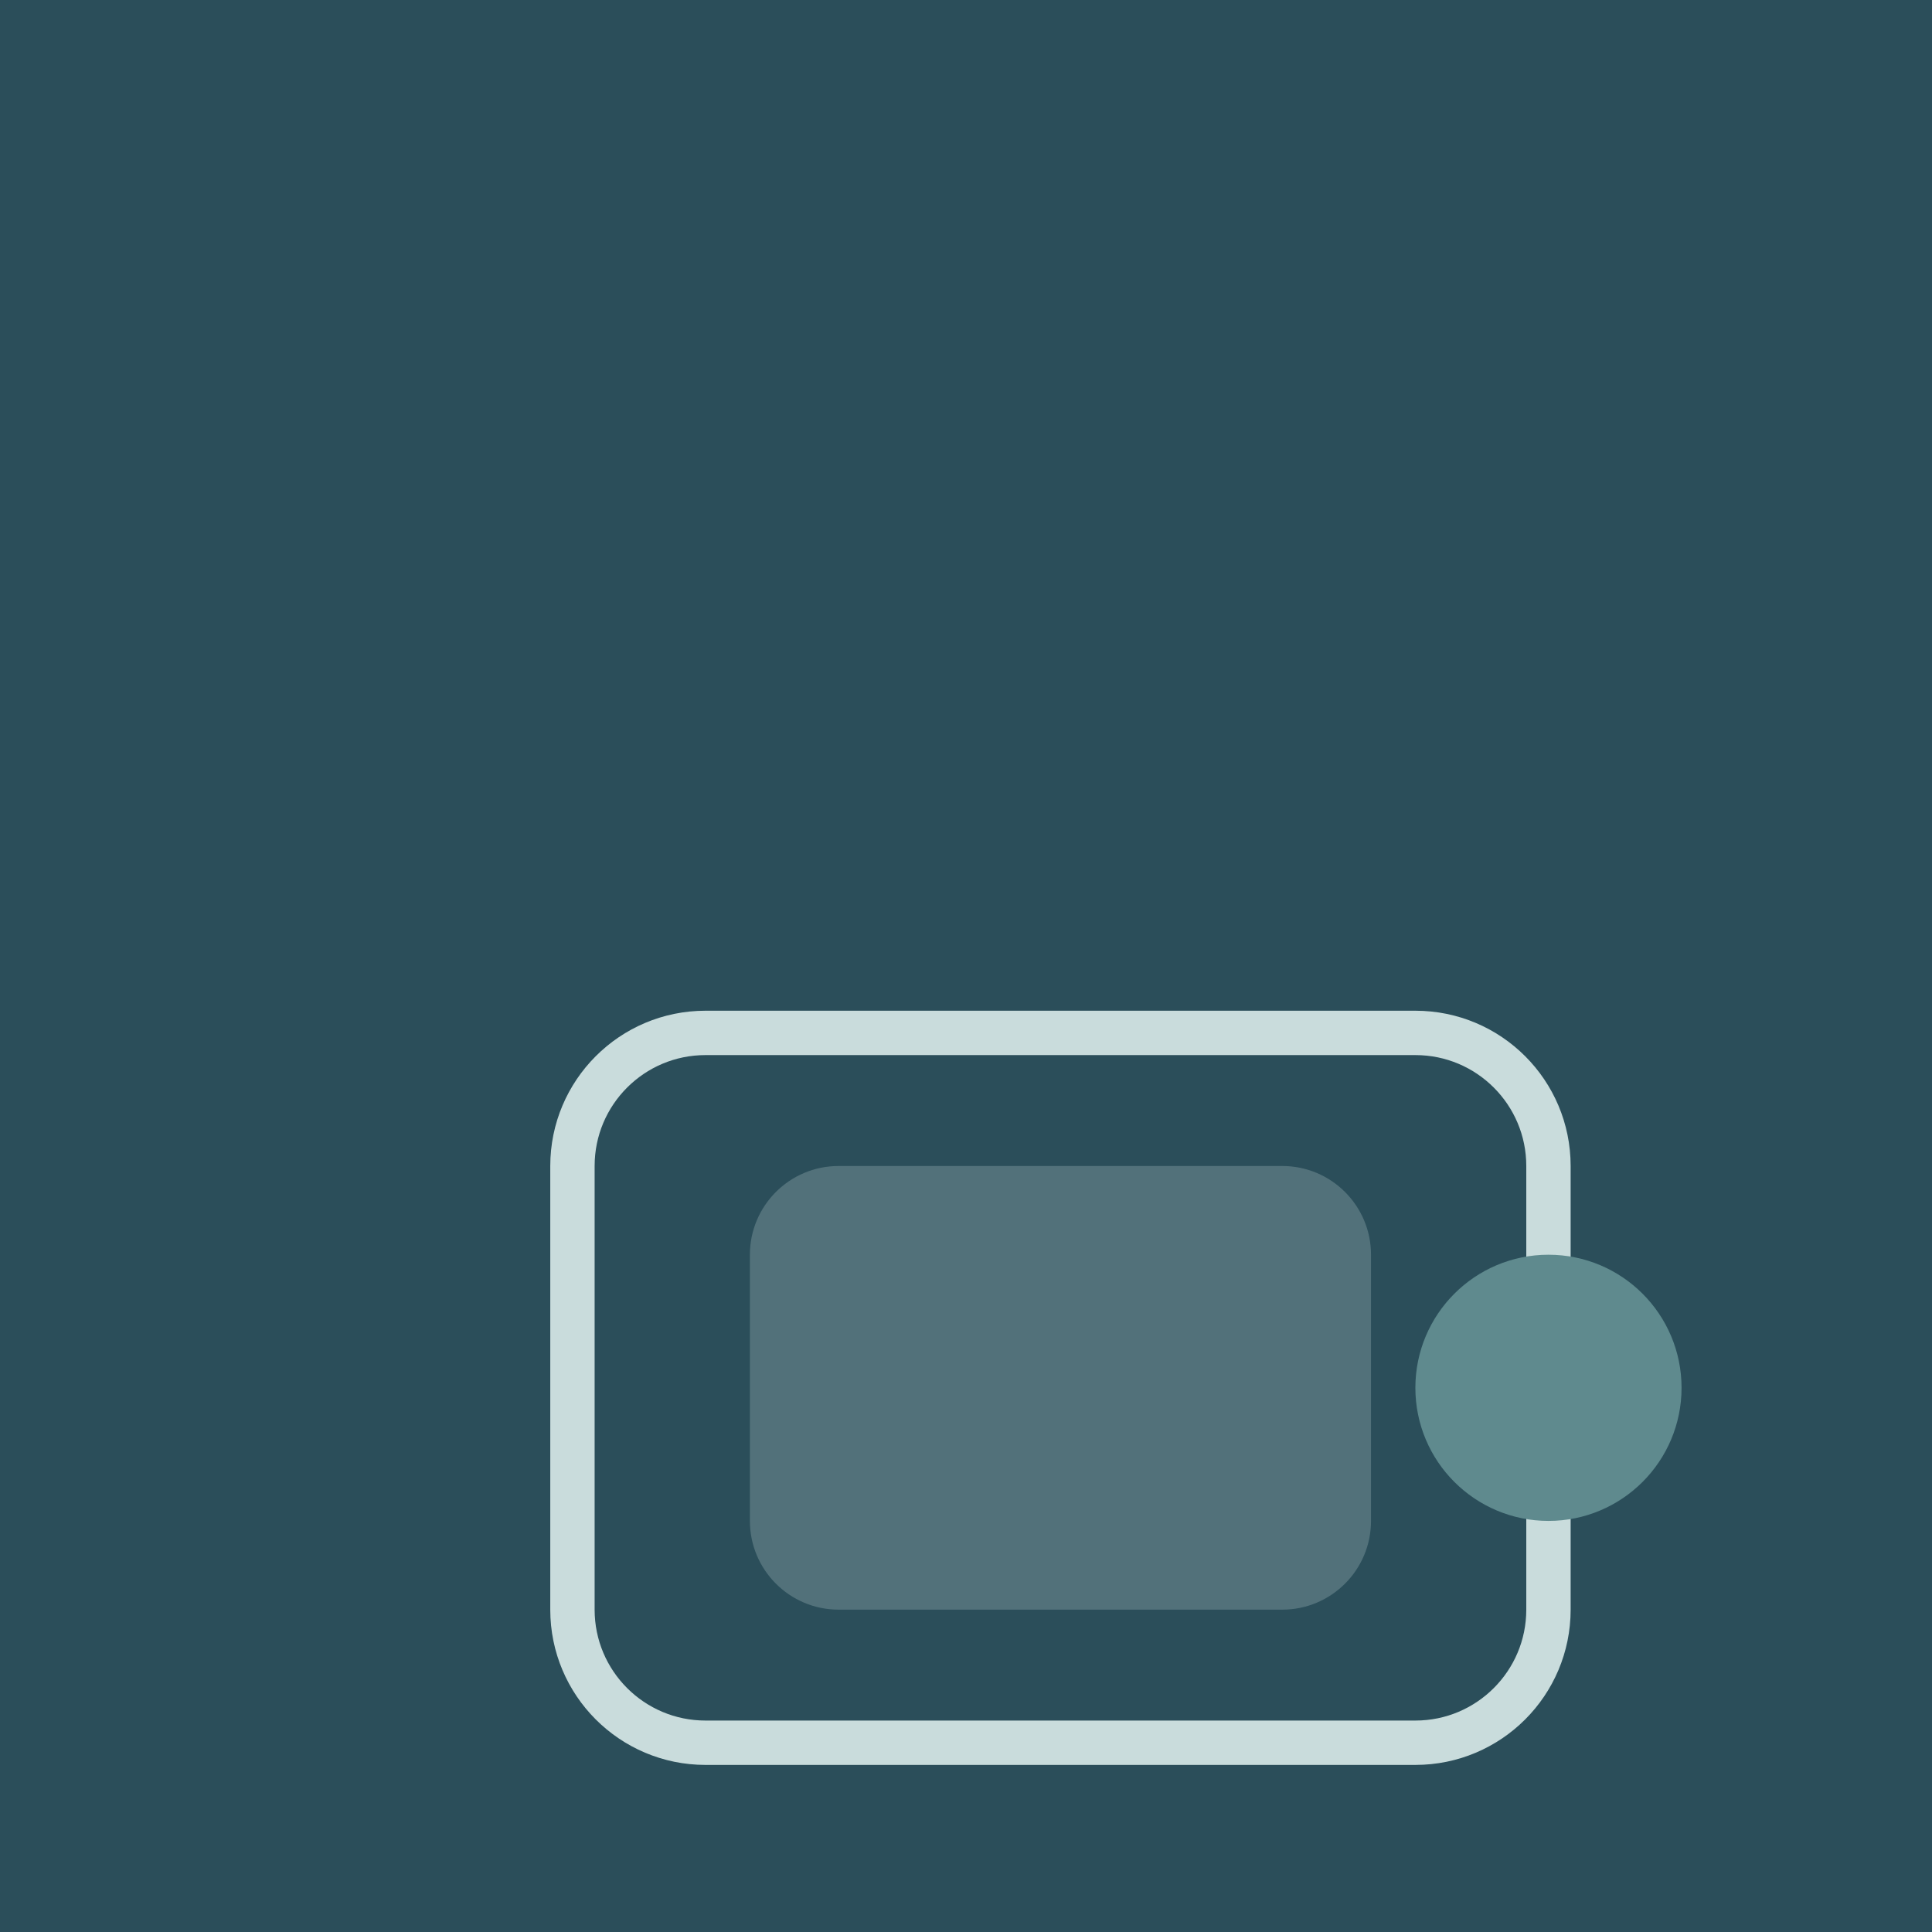
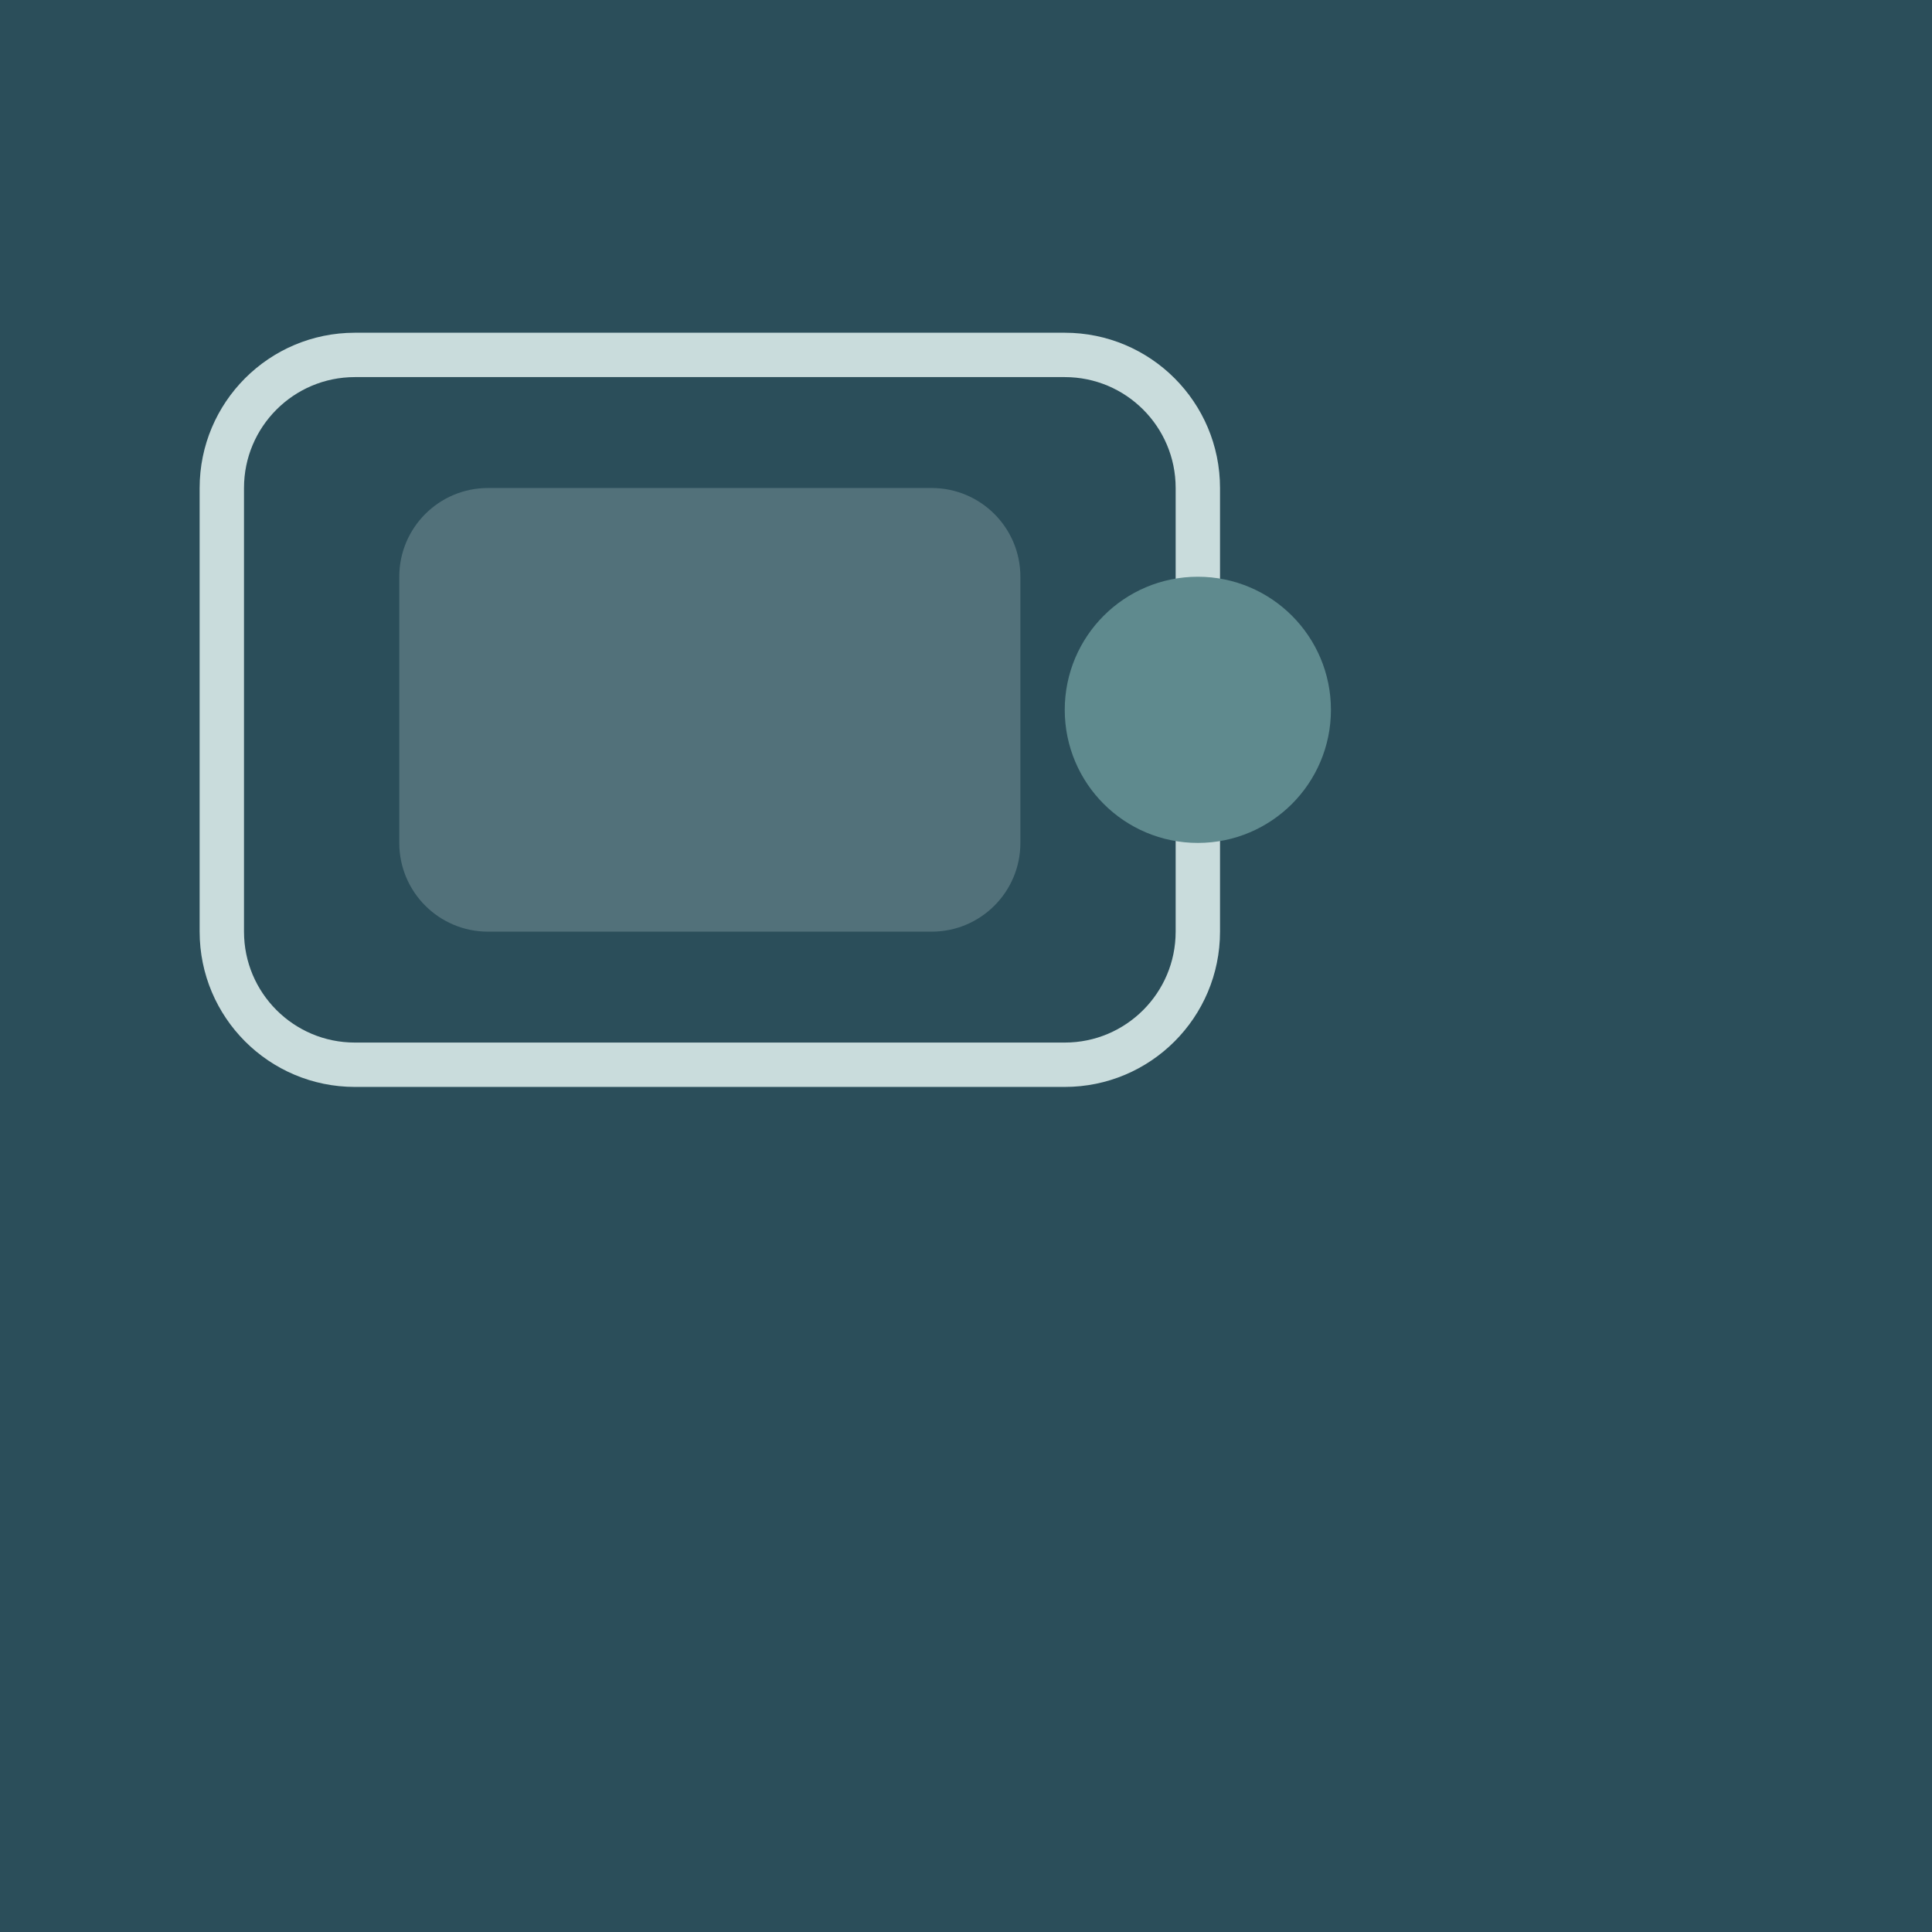
<svg xmlns="http://www.w3.org/2000/svg" width="1080" height="1080" viewBox="0 0 1080 1080">
  <rect width="1080" height="1080" fill="#2B4E5A" />
-   <g transform="translate(196,379) scale(12.4)" fill="none" stroke-linecap="round">
+   <g transform="translate(0,0) scale(12.4)" fill="none" stroke-linecap="round">
    <rect x="10" y="16" width="44" height="32" rx="6" stroke="#C9DCDC" stroke-width="2" />
    <rect x="18" y="22" width="28" height="20" rx="4" fill="#C9DCDC" fill-opacity="0.25" stroke="none" />
    <circle cx="54" cy="32" r="5" fill="#5F8A8E" stroke="#5F8A8E" stroke-width="2" />
  </g>
</svg>
